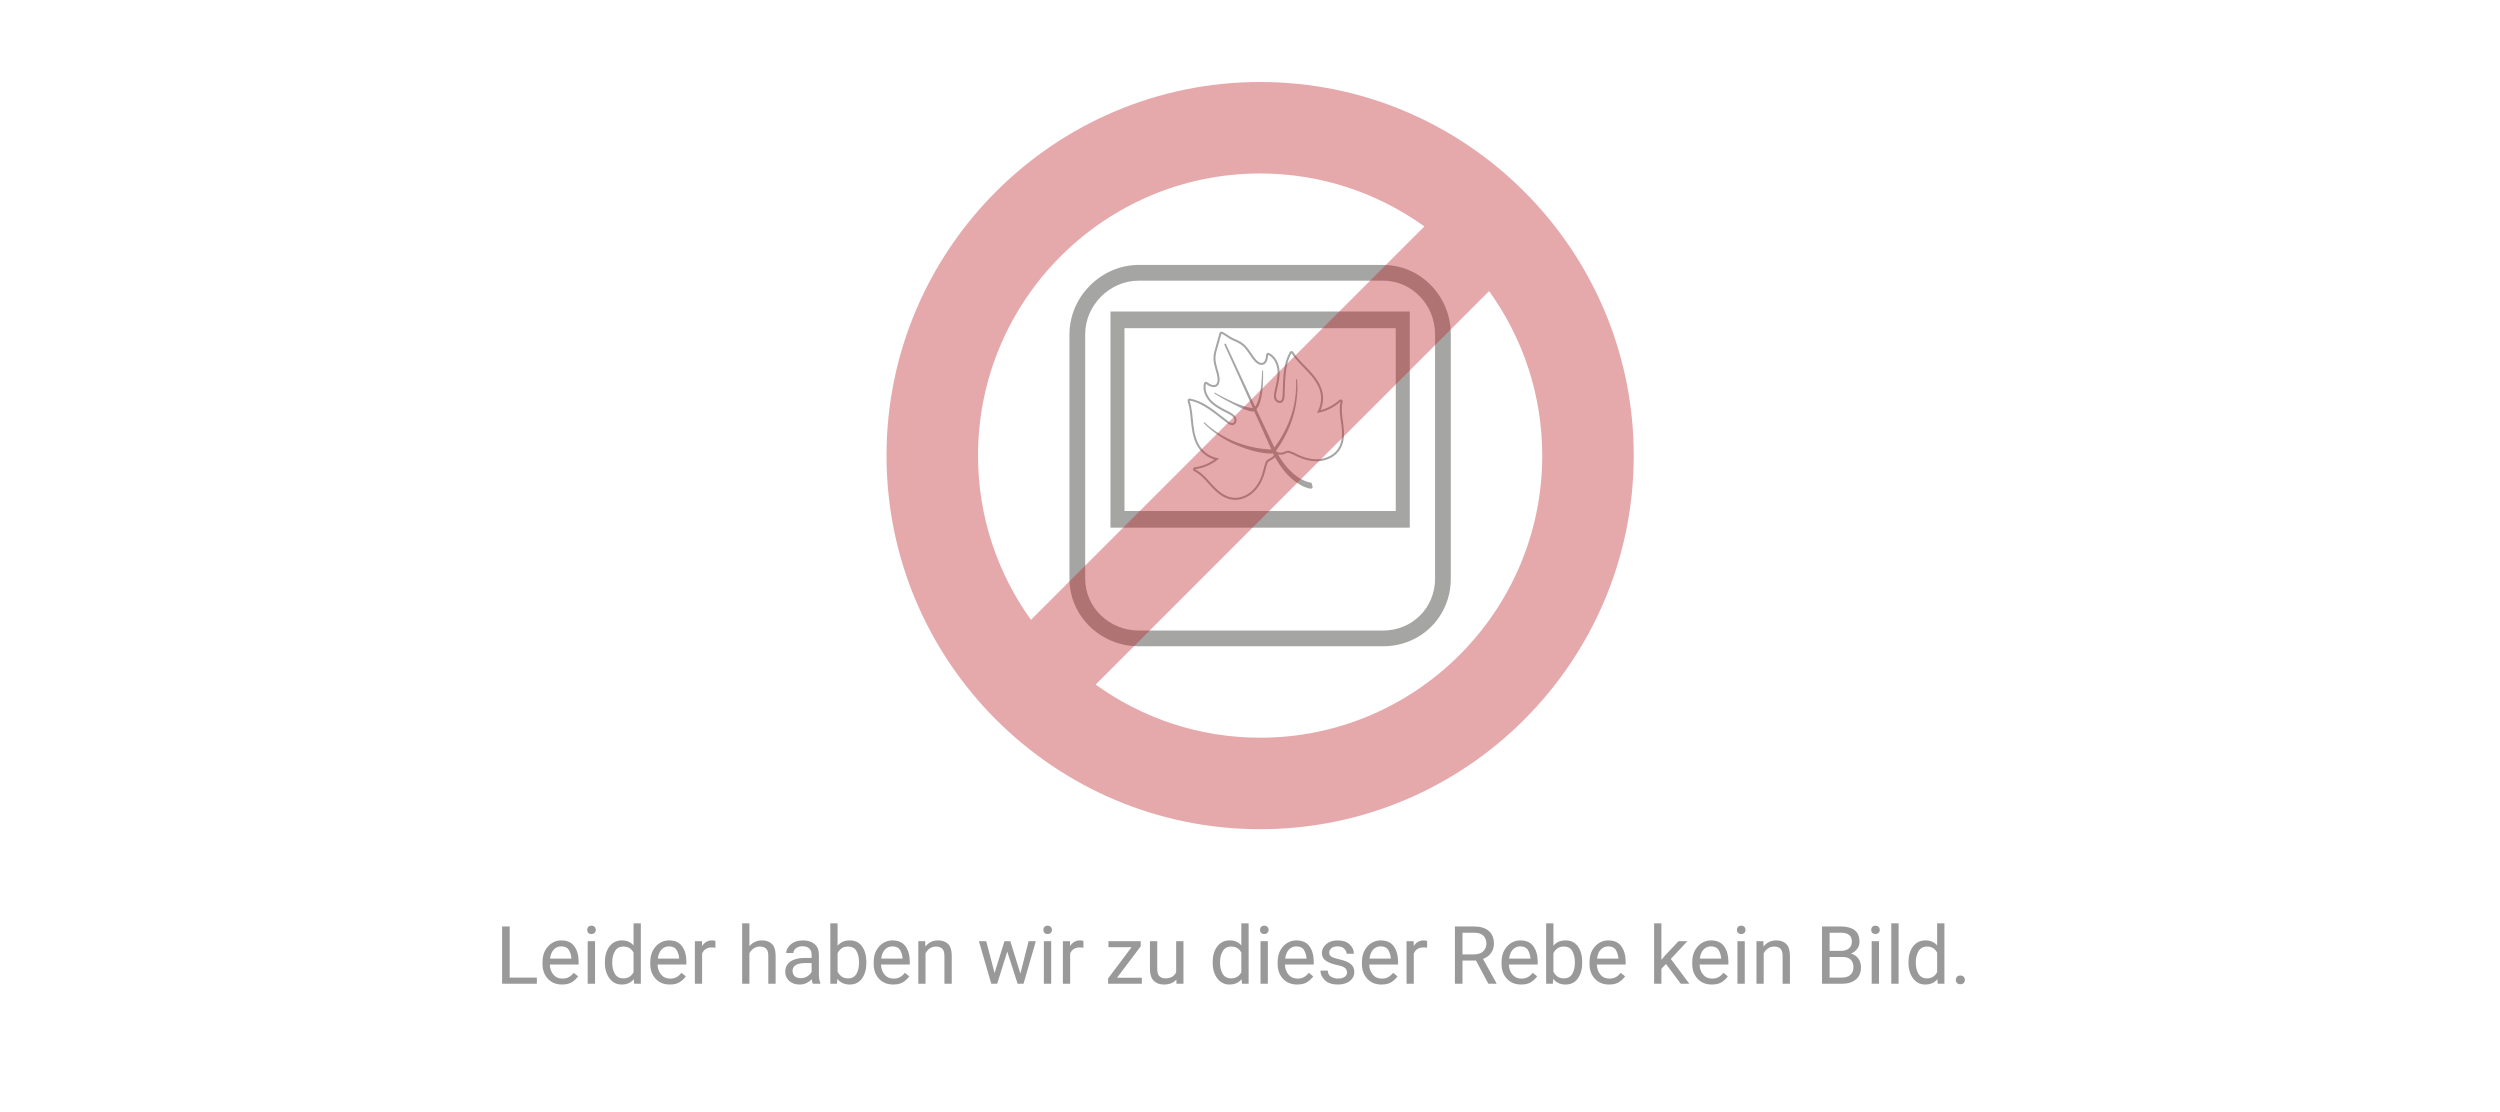
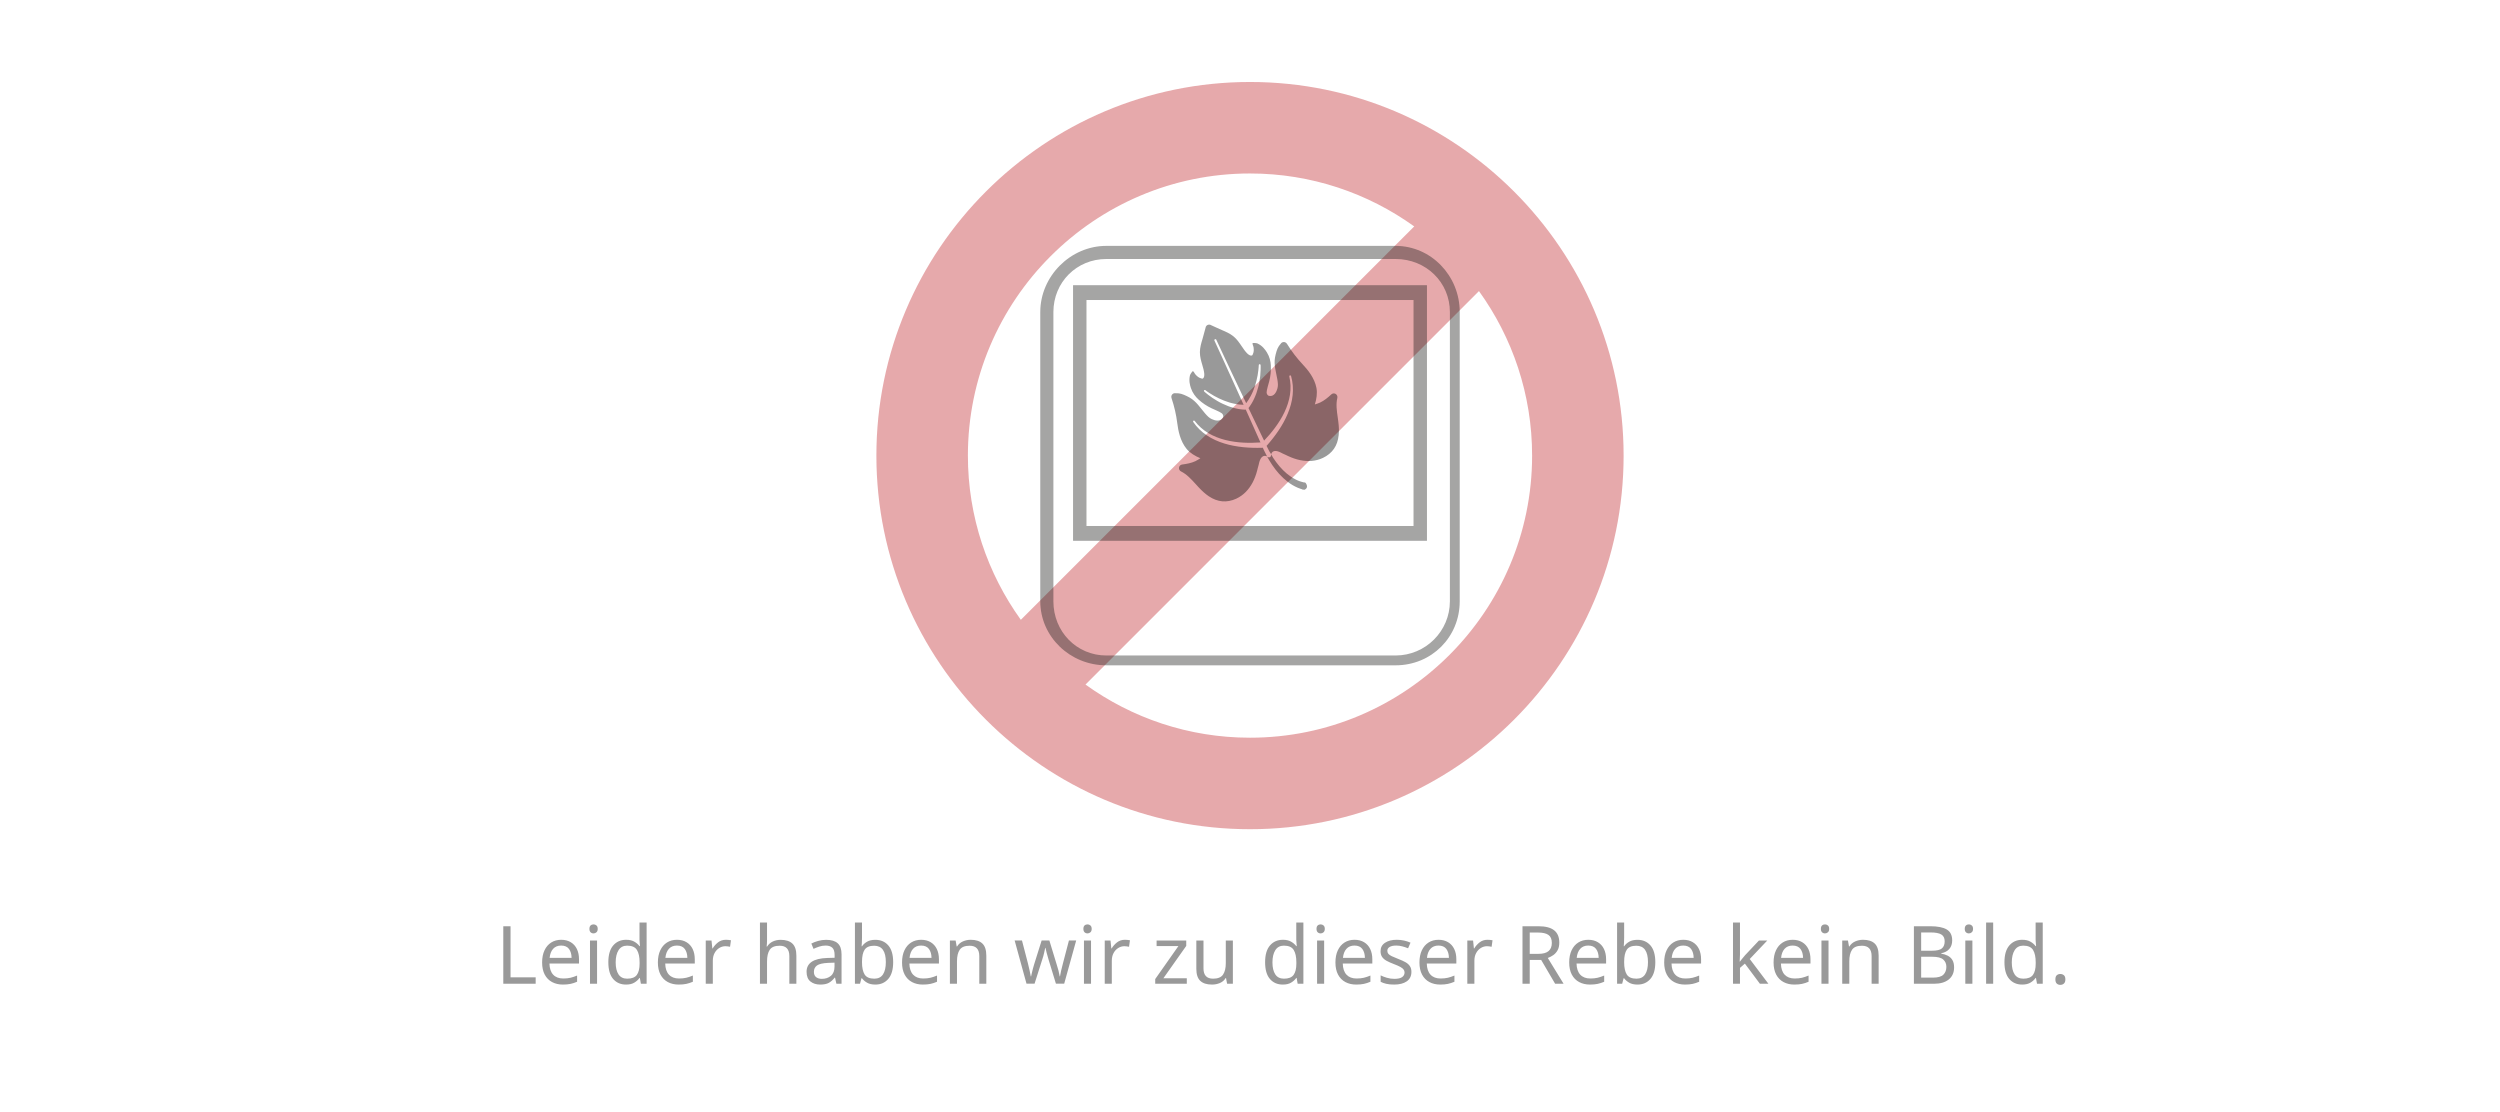
<svg xmlns="http://www.w3.org/2000/svg" version="1.1" id="Ebene_1" x="0px" y="0px" width="900px" height="400px" viewBox="0 0 900 400" enable-background="new 0 0 900 400" xml:space="preserve">
-   <text transform="matrix(1 0 0 1 178.3728 354.1504)" opacity="0.4" enable-background="new    " font-family="'Roboto'" font-size="29">Leider haben wir zu dieser Rebe kein Bild.</text>
+   <text transform="matrix(1 0 0 1 178.3728 354.1504)" opacity="0.4" enable-background="new    " font-family="'Roboto-Regular'" font-size="29">Leider haben wir zu dieser Rebe kein Bild.</text>
  <g id="XMLID_592_">
    <g id="XMLID_572_">
      <g id="XMLID_312_">
        <path id="XMLID_313_" fill="#1D1D1B" d="M424.034,94.62" />
      </g>
    </g>
  </g>
  <g>
-     <g opacity="0.4">
-       <path fill="#1D1D1B" d="M497.939,232.654h-88.004c-13.743,0-24.929-10.906-24.929-24.313v-88.005    c0-13.53,11.417-24.96,24.929-24.96h88.004c13.417,0,24.34,11.198,24.346,24.962v88.003    C522.285,221.973,511.589,232.654,497.939,232.654z M409.935,101.04c-10.442,0-19.266,8.838-19.266,19.297v88.005    c0,10.283,8.642,18.648,19.266,18.648h88.004c10.475,0,18.682-8.191,18.682-18.648V120.34c-0.005-10.642-8.384-19.3-18.682-19.3    H409.935z" />
-       <path fill="#1D1D1B" d="M439.725,120.106c0.946,0.405,2.901,1.901,3.849,2.305c1.297,0.55,2.613,1.116,3.686,2.006    c1.924,1.593,2.865,4.058,4.623,5.821c0.606,0.605,1.428,1.147,2.273,1.147c0.194,0,0.388-0.031,0.58-0.09    c1.377-0.438,1.714-2.16,1.803-3.555c2.168,1.048,3.258,3.509,3.385,5.885c0.127,2.38-0.543,4.741-1.052,7.09    c-0.226,1.051-0.42,2.182,0.023,3.144c0.314,0.69,1.095,1.205,1.836,1.205c0.299,0,0.586-0.08,0.84-0.259    c0.692-0.484,0.819-1.416,0.863-2.229c0.299-5.247-0.072-10.782,2.511-15.464c1.588,2.562,3.877,4.612,5.939,6.821    c2.063,2.207,3.977,4.718,4.529,7.683c0.447,2.384-0.044,4.952-1.36,7.068c3.174-0.512,6.211-1.978,8.577-4.147    c-0.702,2.848-0.077,5.78,0.288,8.655c0.359,2.875,0.382,6.02-1.306,8.471c-1.481,2.158-4.125,3.412-6.752,3.633    c-0.321,0.026-0.642,0.041-0.957,0.041c-2.301,0-4.558-0.673-6.604-1.644c-1.122-0.534-2.218-1.164-3.445-1.422    c-0.071-0.014-0.139-0.02-0.205-0.02c-0.713,0-1.481,0.713-2.62,0.713c-0.549,0-1.179-0.164-1.925-0.641    c-0.243,2.745-2.688,2.629-3.253,3.669c-0.591,1.105-0.812,2.345-1.126,3.553c-0.655,2.495-1.787,4.948-3.645,6.817    c-1.693,1.703-4.057,2.861-6.438,2.861c-0.229,0-0.458-0.01-0.691-0.029c-2.961-0.291-5.354-2.335-7.317-4.461    c-1.969-2.129-3.811-4.493-6.443-5.793c3.186-0.415,6.263-1.787,8.696-3.89c-2.463-0.357-4.748-1.632-6.283-3.511    c-1.91-2.336-2.602-5.414-2.961-8.414c-0.362-3-0.453-6.072-1.396-8.934c5.246,1.041,9.244,4.888,13.447,8.035    c0.548,0.407,1.192,0.825,1.864,0.825c0.133,0,0.266-0.016,0.398-0.05c1.067-0.283,1.455-1.7,1.001-2.657    c-0.453-0.957-1.44-1.541-2.392-2.042c-2.124-1.12-4.361-2.133-6.1-3.76c-1.739-1.628-2.92-4.046-2.326-6.377    c0.816,0.598,1.845,1.209,2.812,1.209c0.368,0,0.73-0.088,1.07-0.301c0.924-0.585,1.117-1.817,1.029-2.866    c-0.216-2.482-1.499-4.788-1.479-7.285c0.011-1.395,0.426-2.766,0.838-4.112C438.713,123.829,439.423,121.092,439.725,120.106     M482.631,144.539L482.631,144.539 M439.725,119.379c-0.105,0-0.21,0.022-0.307,0.067c-0.188,0.086-0.33,0.249-0.393,0.448    c-0.152,0.501-0.398,1.411-0.658,2.374c-0.249,0.91-0.503,1.849-0.65,2.332c-0.423,1.381-0.86,2.807-0.874,4.317    c-0.008,1.477,0.393,2.863,0.783,4.208c0.315,1.079,0.608,2.099,0.699,3.148c0.042,0.498,0.064,1.709-0.694,2.188    c-0.199,0.127-0.42,0.189-0.677,0.189c-0.617,0-1.416-0.359-2.381-1.067c-0.127-0.094-0.276-0.143-0.431-0.143    c-0.08,0-0.166,0.014-0.243,0.042c-0.23,0.083-0.401,0.272-0.462,0.506c-0.716,2.811,0.838,5.504,2.533,7.09    c1.535,1.435,3.421,2.406,5.24,3.344c0.343,0.174,0.683,0.35,1.021,0.527c0.849,0.449,1.714,0.953,2.071,1.71    c0.161,0.336,0.155,0.805-0.014,1.164c-0.08,0.176-0.238,0.404-0.514,0.477c-0.069,0.019-0.139,0.027-0.213,0.027    c-0.454,0-0.974-0.345-1.427-0.68c-0.774-0.58-1.56-1.197-2.317-1.795c-3.435-2.697-6.982-5.49-11.426-6.371    c-0.044-0.01-0.094-0.015-0.141-0.015c-0.208,0-0.407,0.088-0.545,0.245c-0.171,0.196-0.226,0.464-0.146,0.711    c0.689,2.099,0.916,4.391,1.131,6.607c0.072,0.716,0.146,1.458,0.233,2.187c0.326,2.716,0.978,6.168,3.119,8.788    c1.319,1.609,3.155,2.813,5.188,3.427c-2.102,1.479-4.584,2.462-7.126,2.793c-0.318,0.039-0.572,0.283-0.622,0.604    c-0.055,0.315,0.105,0.63,0.393,0.769c2.074,1.025,3.694,2.823,5.259,4.565c0.321,0.359,0.642,0.716,0.968,1.067    c1.864,2.013,4.43,4.366,7.784,4.693c0.251,0.021,0.509,0.032,0.76,0.032c2.437,0,5.036-1.147,6.952-3.078    c1.765-1.766,3.054-4.176,3.831-7.145c0.067-0.249,0.128-0.498,0.188-0.747c0.232-0.949,0.447-1.844,0.885-2.644    c0.089-0.165,0.443-0.356,0.796-0.539c0.77-0.402,1.859-0.977,2.329-2.39c0.471,0.19,0.935,0.283,1.405,0.283    c0.784,0,1.404-0.265,1.901-0.479c0.282-0.121,0.548-0.236,0.719-0.236c0.018,0,0.039,0.004,0.056,0.006    c0.885,0.185,1.714,0.594,2.589,1.026c0.232,0.116,0.458,0.229,0.691,0.341c2.395,1.136,4.723,1.714,6.918,1.714    c0.337,0,0.686-0.017,1.018-0.044c3.042-0.255,5.769-1.73,7.295-3.945c1.907-2.774,1.765-6.256,1.421-8.976    c-0.061-0.475-0.127-0.951-0.193-1.428c-0.32-2.305-0.652-4.686-0.116-6.918c0.022-0.069,0.033-0.14,0.033-0.217    c0-0.401-0.326-0.728-0.725-0.728c-0.006,0-0.006,0-0.006,0c-0.006,0-0.011,0-0.016,0c-0.183,0.004-0.349,0.076-0.476,0.192    c-1.893,1.731-4.237,2.999-6.726,3.653c0.841-1.949,1.101-4.128,0.719-6.172c-0.624-3.328-2.854-6.05-4.717-8.047    c-0.499-0.538-1.023-1.07-1.521-1.587c-1.56-1.594-3.169-3.242-4.33-5.121c-0.133-0.213-0.364-0.344-0.619-0.344    c-0.006,0-0.012,0-0.017,0c-0.261,0.007-0.492,0.151-0.619,0.377c-2.185,3.966-2.335,8.481-2.478,12.846    c-0.033,0.963-0.067,1.961-0.122,2.928c-0.038,0.662-0.133,1.379-0.559,1.675c-0.117,0.083-0.26,0.125-0.42,0.125    c-0.46,0-0.975-0.343-1.179-0.78c-0.348-0.76-0.172-1.742,0.034-2.686c0.077-0.372,0.165-0.744,0.248-1.118    c0.453-1.998,0.93-4.063,0.813-6.163c-0.123-2.316-1.179-5.242-3.788-6.503c-0.105-0.048-0.21-0.073-0.321-0.073    c-0.128,0-0.255,0.033-0.365,0.1c-0.211,0.121-0.343,0.341-0.359,0.58c-0.11,1.692-0.548,2.667-1.296,2.908    c-0.116,0.036-0.237,0.054-0.362,0.054c-0.525,0-1.166-0.338-1.758-0.933c-0.742-0.745-1.333-1.629-1.958-2.561    c-0.774-1.163-1.579-2.366-2.715-3.307c-1.164-0.963-2.538-1.55-3.866-2.116c-0.415-0.174-1.125-0.64-1.811-1.089    c-0.777-0.508-1.507-0.986-2.038-1.213C439.915,119.398,439.822,119.379,439.725,119.379L439.725,119.379z M472.14,173.823    c-0.062-0.027-0.139-0.056-0.194-0.069l-0.071-0.019l-0.128-0.022l-0.21-0.041c-0.133-0.025-0.271-0.059-0.408-0.089    c-0.277-0.071-0.549-0.158-0.825-0.251c-0.547-0.194-1.09-0.434-1.614-0.705c-1.062-0.542-2.052-1.242-2.98-2.025    c-1.865-1.564-3.436-3.503-4.768-5.595c-0.564-0.89-1.09-1.808-1.576-2.747c2.654-3.641,4.744-7.701,6.061-12.003    c1.355-4.37,1.892-8.987,1.527-13.527c-0.006-0.105-0.1-0.186-0.205-0.18c-0.11,0.005-0.193,0.096-0.188,0.206    c0.226,4.499-0.432,9.02-1.881,13.258c-1.35,3.989-3.374,7.73-5.9,11.08c-0.438-0.914-0.869-1.848-1.306-2.766l-3.248-6.881    l-1.922-4.092c0.011-0.009,0.017-0.016,0.024-0.026c0.83-1.021,1.221-2.201,1.533-3.356c0.295-1.168,0.495-2.341,0.61-3.521    c0.128-1.178,0.202-2.358,0.232-3.538c0.011-0.59,0.017-1.18,0.015-1.769l-0.012-0.885l-0.014-0.443    c-0.011-0.146,0.011-0.294-0.072-0.44c-0.017-0.022-0.033-0.042-0.059-0.053c-0.063-0.033-0.146-0.006-0.179,0.061    c-0.075,0.146-0.05,0.293-0.056,0.438l-0.008,0.437l-0.025,0.878c-0.021,0.583-0.056,1.168-0.094,1.751    c-0.084,1.166-0.211,2.327-0.382,3.476c-0.166,1.15-0.415,2.288-0.746,3.383c-0.288,0.953-0.653,1.911-1.212,2.666l-4.104-8.748    l-6.404-13.804c-0.072-0.156-0.257-0.227-0.412-0.155c-0.158,0.07-0.227,0.255-0.155,0.414l6.275,13.866l3.981,8.896    c-1.111-0.026-2.284-0.344-3.404-0.713c-1.2-0.396-2.386-0.863-3.55-1.383c-1.164-0.518-2.32-1.071-3.459-1.655l-1.698-0.896    l-0.843-0.462l-0.418-0.234c-0.141-0.077-0.265-0.176-0.442-0.192c-0.03-0.002-0.061,0.003-0.083,0.02    c-0.061,0.04-0.083,0.119-0.044,0.181c0.1,0.153,0.249,0.214,0.382,0.305l0.412,0.253l0.827,0.498    c0.553,0.329,1.112,0.651,1.67,0.969c1.123,0.635,2.262,1.238,3.417,1.811c1.156,0.574,2.342,1.261,3.564,1.72    c1.225,0.443,2.486,1.047,3.89,1.047c0.004,0,0.012,0,0.018,0c0.055,0,0.113-0.179,0.166-0.199l1.83,4.011l3.096,6.915    l1.327,2.953c-4.332-0.193-8.646-1.064-12.702-2.648c-4.173-1.624-8.058-4.033-11.354-7.103c-0.078-0.07-0.199-0.073-0.274,0.001    c-0.077,0.079-0.077,0.202,0.003,0.279c3.241,3.2,7.118,5.907,11.332,7.688c4.209,1.789,8.744,3.246,13.321,3.246    c0.006,0,0.017,0,0.022,0c0.066,0,0.127-0.154,0.193-0.172c0.453,0.941,0.946,1.796,1.482,2.698    c1.327,2.229,2.903,4.298,4.828,6.112c0.973,0.903,2.029,1.7,3.186,2.402c0.575,0.349,1.177,0.655,1.814,0.924    c0.314,0.138,0.642,0.254,0.973,0.365c0.166,0.056,0.769,0.216,0.769,0.216s0.089,0.024,0.089,0.021    c-0.05-0.012,0.259,0.05,0.42,0.042c0.011,0,0.216-0.022,0.453-0.067C472.538,175.781,472.748,175.424,472.14,173.823z" />
-       <path fill="#1D1D1B" d="M399.776,189.958h107.742v-77.812H399.776V189.958z M404.817,118.145h97.658v65.814h-97.658V118.145z" />
-     </g>
-     <path opacity="0.4" fill="#C1272D" enable-background="new    " d="M453.646,29.515c-74.162,0-134.5,60.338-134.5,134.5   c0,74.163,60.338,134.5,134.5,134.5c74.163,0,134.5-60.338,134.5-134.5C588.146,89.854,527.809,29.515,453.646,29.515z    M453.646,62.452c22.044,0,42.457,7.082,59.126,19.062L371.149,223.137c-11.982-16.664-19.063-37.078-19.063-59.122   C352.086,108.016,397.647,62.452,453.646,62.452z M453.646,265.574c-22.088,0-42.536-7.109-59.22-19.133l141.646-141.649   c12.023,16.687,19.134,37.133,19.134,59.223C555.206,220.016,509.647,265.574,453.646,265.574z" />
+     <path opacity="0.4" fill="#C1272D" enable-background="new    " d="M450,29.515c-74.162,0-134.5,60.338-134.5,134.5   c0,74.163,60.338,134.5,134.5,134.5c74.163,0,134.5-60.338,134.5-134.5C584.5,89.854,524.163,29.515,450,29.515z M450,62.452   c22.044,0,42.457,7.082,59.126,19.062L367.503,223.137c-11.981-16.664-19.063-37.078-19.063-59.122   C348.44,108.016,394.001,62.452,450,62.452z M450,265.574c-22.088,0-42.536-7.109-59.22-19.133l141.646-141.649   c12.023,16.687,19.134,37.133,19.134,59.223C551.559,220.016,506.001,265.574,450,265.574z" />
+   </g>
+   <g opacity="0.4">
+     <path fill="#1D1D1B" d="M525.5,112.341c0-13.137-10.357-23.824-23.092-23.824H398.286c-12.893,0-23.786,10.91-23.786,23.824v104.12   c0,12.712,10.671,23.054,23.786,23.054h104.119c12.95,0,23.094-10.126,23.094-23.054L525.5,112.341L525.5,112.341z M521.96,216.461   c0,10.761-8.771,19.516-19.555,19.516H398.286c-10.692,0-19.065-8.572-19.065-19.515V112.341c0-10.713,8.374-19.104,19.065-19.104   h104.119c10.967,0,19.555,8.393,19.555,19.104V216.461L521.96,216.461z" />
+     <path fill="#1D1D1B" d="M386.298,194.687h127.405v-92.014H386.298V194.687z M391.131,108.003h117.738v81.354H391.131V108.003z" />
+     <path d="M481.79,151.798c-0.062-0.505-0.136-1.008-0.203-1.502c-0.355-2.474-0.688-4.804-0.146-7.044   c0.135-0.562-0.114-1.151-0.611-1.44c-0.372-0.226-0.835-0.237-1.22-0.057c-0.123,0.057-0.226,0.128-0.333,0.226   c-1.187,1.099-2.514,2.214-4.005,2.921c-0.542,0.254-1.355,0.502-1.926,0.699c0.593-1.847,0.938-4.05,0.582-5.92   c-0.69-3.609-3.08-6.512-5.084-8.644c-1.988-2.113-3.864-4.565-5.559-7.295c-0.362-0.567-1.085-0.769-1.672-0.492   c-0.046,0.017-0.096,0.045-0.136,0.077c-0.202,0.127-0.36,0.299-0.463,0.497c-0.327,0.365-1.052,1.204-1.463,2.633l-0.028,0.11   c-0.192,0.675-0.396,1.375-0.52,2.122c-0.475,2.753,0.383,5.216,0.836,7.871c0.231,1.355,0.305,2.222,0.057,3.194   c-0.3,1.203-1.164,3.078-2.927,2.788c-0.752-0.122-0.977-0.838-0.988-1.282c-0.029-0.744,0.773-3.333,0.938-3.982   c0.474-1.816,0.694-3.765,0.581-5.759c-0.079-1.417-0.43-3.078-1.435-4.68c-0.604-0.972-1.585-2.35-3.342-3.183   c-0.36-0.173-1.802-0.271-1.808-0.111c-0.039,0.591,0.294,0.887,0.385,1.622c0.097,0.827,0.118,1.502-0.294,2.4   c-0.073,0.144-0.142,0.347-0.283,0.409c-0.011,0.007-0.033,0.012-0.056,0.018c-0.508,0.158-1.197-0.294-1.672-0.762   c-0.74-0.734-1.345-1.629-1.983-2.579c-0.843-1.24-1.699-2.528-2.955-3.553c-1.275-1.051-2.813-1.695-4.168-2.273   c-0.486-0.2-1.411-0.625-2.294-1.034c-0.542-0.242-1.084-0.498-1.548-0.705c-0.248-0.167-0.547-0.255-0.851-0.232   c-0.153,0.012-0.312,0.051-0.441,0.116h-0.005l0,0c-0.007,0-0.007,0-0.012,0.005c0,0,0,0-0.005,0l0,0c0,0-0.005,0-0.011,0.005   c-0.131,0.071-0.26,0.156-0.367,0.266c-0.215,0.221-0.351,0.508-0.368,0.805c-0.141,0.491-0.299,1.082-0.451,1.649   c-0.255,0.946-0.515,1.921-0.661,2.417c-0.43,1.41-0.905,3.008-0.916,4.661c0,1.621,0.429,3.106,0.853,4.541   c0.322,1.094,0.628,2.136,0.718,3.174c0.068,0.667-0.033,1.483-0.475,1.777c-0.016,0.005-0.034,0.017-0.045,0.022   c-0.134,0.071-0.35-0.005-0.496-0.045c-0.955-0.254-1.469-0.706-2.034-1.308c-0.514-0.536-0.532-0.983-1.005-1.331   c-0.135-0.093-0.978,1.077-1.073,1.463c-0.475,1.881-0.045,3.517,0.317,4.609c0.599,1.794,1.649,3.125,2.688,4.09   c1.469,1.362,3.101,2.437,4.801,3.228c0.61,0.285,3.112,1.325,3.672,1.811c0.327,0.302,0.734,0.925,0.356,1.584   c-0.905,1.54-2.904,1.014-4.021,0.475c-0.899-0.426-1.526-1.034-2.42-2.077c-1.755-2.047-3.106-4.272-5.529-5.668   c-0.644-0.375-1.322-0.671-1.96-0.955l-0.106-0.045c-1.362-0.595-2.463-0.567-2.949-0.556c-0.226-0.045-0.463-0.034-0.689,0.04   c-0.045,0.02-0.102,0.037-0.147,0.059c-0.586,0.277-0.892,0.967-0.682,1.602c1.022,3.05,1.71,6.055,2.062,8.93   c0.366,2.896,1.079,6.603,3.411,9.438c1.214,1.464,3.129,2.599,4.932,3.328c-0.508,0.316-1.226,0.785-1.769,1.045   c-1.502,0.706-3.208,1.005-4.807,1.219c-0.13,0.018-0.265,0.057-0.379,0.113c-0.384,0.181-0.667,0.542-0.734,0.977   c-0.096,0.571,0.193,1.141,0.711,1.39c2.068,1.017,3.661,2.768,5.333,4.609c0.333,0.368,0.673,0.746,1.016,1.113   c1.328,1.418,2.492,2.44,3.679,3.236c1.587,1.062,3.168,1.649,4.812,1.807c1.666,0.147,3.417-0.181,5.078-0.96   c1.242-0.586,2.417-1.412,3.394-2.407c1.898-1.92,3.281-4.519,4.107-7.71c0.068-0.265,0.124-0.536,0.191-0.785   c0.228-0.949,0.452-1.469,0.588-2.299c0.092-0.091,0.615-2.926,2.776-2.022c-0.384-0.71-0.757-1.429-1.085-2.158   c-0.158-0.327-0.299-0.643-0.437-0.966c-0.057,0.012-0.108,0.024-0.154,0.028c-0.016,0-0.038,0-0.049,0   c-2.294,0.074-4.599,0.022-6.887-0.214c-2.289-0.238-4.569-0.649-6.778-1.327c-2.209-0.671-4.35-1.621-6.275-2.914   c-0.972-0.651-1.876-1.385-2.701-2.193c-0.825-0.807-1.57-1.695-2.214-2.644c-0.107-0.147-0.069-0.353,0.079-0.457   c0.147-0.099,0.339-0.063,0.441,0.076l0,0c0.666,0.884,1.422,1.697,2.249,2.432c0.823,0.734,1.715,1.383,2.66,1.955   c1.892,1.129,3.971,1.937,6.106,2.479c2.134,0.542,4.338,0.848,6.552,0.96c2.039,0.113,4.09,0.074,6.13-0.073l-0.345-0.762   l-3.215-7.199l-1.745-3.881c-0.08,0.022-0.17,0.04-0.266,0.04c-0.017,0-0.04,0-0.051,0l-0.531-0.035l-0.259-0.016l-0.26-0.025   l-0.53-0.063l-0.52-0.082c-0.09-0.011-0.169-0.022-0.255-0.039l-0.259-0.054c-0.17-0.035-0.345-0.063-0.513-0.103   c-0.34-0.082-0.679-0.152-1.017-0.249c-0.339-0.087-0.667-0.197-0.994-0.296c-0.17-0.057-0.333-0.116-0.497-0.172l-0.249-0.088   l-0.237-0.092c-0.645-0.243-1.277-0.52-1.899-0.817c-0.157-0.073-0.31-0.145-0.463-0.223l-0.463-0.231   c-0.294-0.17-0.599-0.325-0.893-0.497c-0.587-0.342-1.175-0.706-1.74-1.082c-0.565-0.384-1.117-0.782-1.66-1.197   c-0.272-0.21-0.531-0.424-0.791-0.644c-0.136-0.111-0.26-0.221-0.39-0.328c-0.063-0.06-0.13-0.115-0.192-0.174   c-0.063-0.063-0.107-0.134-0.129-0.255c-0.012-0.155,0.095-0.302,0.246-0.318c0.012,0,0.012,0,0.024,0h0.021   c0.114-0.007,0.193,0.024,0.26,0.076l0.193,0.15c0.129,0.099,0.271,0.197,0.394,0.296c0.272,0.189,0.543,0.375,0.827,0.56   c0.553,0.364,1.117,0.711,1.693,1.037c1.153,0.64,2.339,1.214,3.56,1.694c0.61,0.242,1.23,0.462,1.853,0.646l0.231,0.077   l0.237,0.062c0.153,0.043,0.311,0.088,0.469,0.13c0.316,0.073,0.622,0.156,0.949,0.218c1.096,0.243,2.225,0.364,3.339,0.401   l-0.718-1.605l-3.243-7.176l-1.638-3.593l-1.625-3.586c-1.085-2.39-2.182-4.776-3.282-7.16c-0.086-0.192-0.006-0.404,0.18-0.491   c0.187-0.088,0.4-0.006,0.492,0.178l0,0c1.096,2.384,2.219,4.762,3.331,7.14l1.674,3.567l1.683,3.559l3.367,7.12l0.7,1.452   c0.605-0.811,1.164-1.672,1.638-2.582c0.153-0.282,0.295-0.576,0.436-0.866c0.072-0.151,0.136-0.295,0.197-0.447l0.103-0.223   l0.101-0.226c0.256-0.602,0.475-1.215,0.679-1.842c0.405-1.249,0.723-2.527,0.96-3.828c0.119-0.649,0.215-1.308,0.283-1.962   c0.038-0.329,0.067-0.659,0.09-0.988c0.022-0.167,0.022-0.332,0.035-0.492l0.011-0.249c0.011-0.082,0.033-0.162,0.111-0.244   l0.018-0.016c0.107-0.116,0.288-0.122,0.4-0.006c0,0,0.012,0.006,0.012,0.012c0.085,0.087,0.107,0.172,0.119,0.254   c0,0.087,0.006,0.167,0.011,0.254c0,0.169,0.006,0.341,0.006,0.508c0,0.342-0.006,0.684-0.017,1.021   c-0.022,0.68-0.067,1.357-0.131,2.042c-0.066,0.675-0.157,1.352-0.282,2.03c-0.056,0.339-0.118,0.675-0.191,1.012l-0.113,0.502   c-0.033,0.17-0.078,0.337-0.124,0.497c-0.163,0.667-0.361,1.325-0.593,1.98l-0.078,0.254l-0.098,0.243   c-0.062,0.161-0.119,0.324-0.181,0.486c-0.13,0.325-0.26,0.641-0.401,0.965c-0.141,0.32-0.299,0.625-0.452,0.944   c-0.079,0.155-0.163,0.305-0.248,0.463l-0.13,0.231c-0.033,0.073-0.079,0.151-0.124,0.223l-0.277,0.441l-0.289,0.44l-0.14,0.226   l-0.153,0.212l-0.317,0.43c-0.01,0.017-0.021,0.033-0.039,0.05l1.87,3.912l3.4,7.104l0.348,0.717   c1.384-1.452,2.7-2.977,3.886-4.593c1.328-1.779,2.508-3.663,3.451-5.657c0.944-1.997,1.644-4.1,1.982-6.283   c0.159-1.088,0.233-2.193,0.193-3.297c-0.047-1.104-0.187-2.197-0.441-3.279l0,0c-0.039-0.175,0.068-0.353,0.243-0.393   c0.164-0.043,0.345,0.063,0.39,0.231c0.316,1.104,0.525,2.243,0.615,3.395c0.097,1.149,0.084,2.313-0.038,3.462   c-0.232,2.311-0.871,4.559-1.764,6.688c-0.88,2.136-2.022,4.154-3.298,6.07c-1.288,1.914-2.712,3.722-4.226,5.434   c-0.034,0.039-0.067,0.068-0.103,0.096L456,160.57c0.141,0.299,0.282,0.587,0.429,0.875c0.576,1.125,0.474,0.978,1.152,2.034   c0,0,0.005,0.045,0.017,0.113l0,0c0,0.017,0,0.028,0,0.05c0.006,0.101,0,0.237-0.027,0.379c-0.046,0.197-0.125,0.406-0.328,0.531   c-0.282,0.158-0.587,0.084-0.803,0c-0.123-0.056-0.221-0.107-0.231-0.12l-0.012-0.005c0.019,0.035,0.029,0.051,0.052,0.085   c0.011,0.034,0.022,0.056,0.046,0.097l0,0c0.236,0.422,0.412,0.728,0.615,1.072c0.694,1.153,1.44,2.288,2.276,3.36   c0.835,1.074,1.739,2.09,2.756,3.029c1.005,0.943,2.101,1.796,3.311,2.529c0.312,0.181,0.61,0.352,0.927,0.509   c0.322,0.169,0.638,0.322,0.971,0.462c0.339,0.142,0.679,0.271,1.028,0.386c0.125,0.044,0.237,0.077,0.361,0.112   c0.227,0.146,0.508,0.226,0.791,0.214l0.058-0.011h0.049h0.04c0.022,0,0.045,0,0.103-0.011c-1.04,0.355,2.146-0.062,0.418-2.452   c-0.237-0.119-0.204-0.085-0.26-0.106c-0.029,0-0.045-0.012-0.058-0.012l-0.027-0.012l-0.085-0.016h-0.058   c-0.056-0.012-0.106-0.023-0.157-0.034c-0.022,0.011-0.057,0.022-0.09,0.034c-0.034,0-0.063,0-0.096,0.011   c-0.029,0-0.063,0.005-0.085,0.005c0.056-0.028,0.107-0.05,0.151-0.073c-0.118-0.022-0.236-0.045-0.366-0.073   c-0.271-0.068-0.554-0.151-0.842-0.243c-0.282-0.102-0.56-0.203-0.842-0.322c-0.281-0.118-0.554-0.249-0.824-0.39   c-1.085-0.548-2.112-1.254-3.073-2.045c-0.96-0.802-1.854-1.705-2.678-2.665c-0.824-0.967-1.581-1.995-2.281-3.068   c-0.011-0.022-0.621-1.08-0.724-1.254c0.7-2.169,3.073-0.739,3.21-0.758c0.732,0.44,1.275,0.593,2.14,1.024   c0.236,0.112,0.479,0.235,0.729,0.35c2.993,1.407,5.874,1.994,8.552,1.761c1.39-0.117,2.779-0.491,4.022-1.078   c1.66-0.778,3.033-1.92,3.982-3.298c0.931-1.361,1.479-2.955,1.677-4.857C482.084,155.266,482.04,153.718,481.79,151.798z" />
  </g>
</svg>
